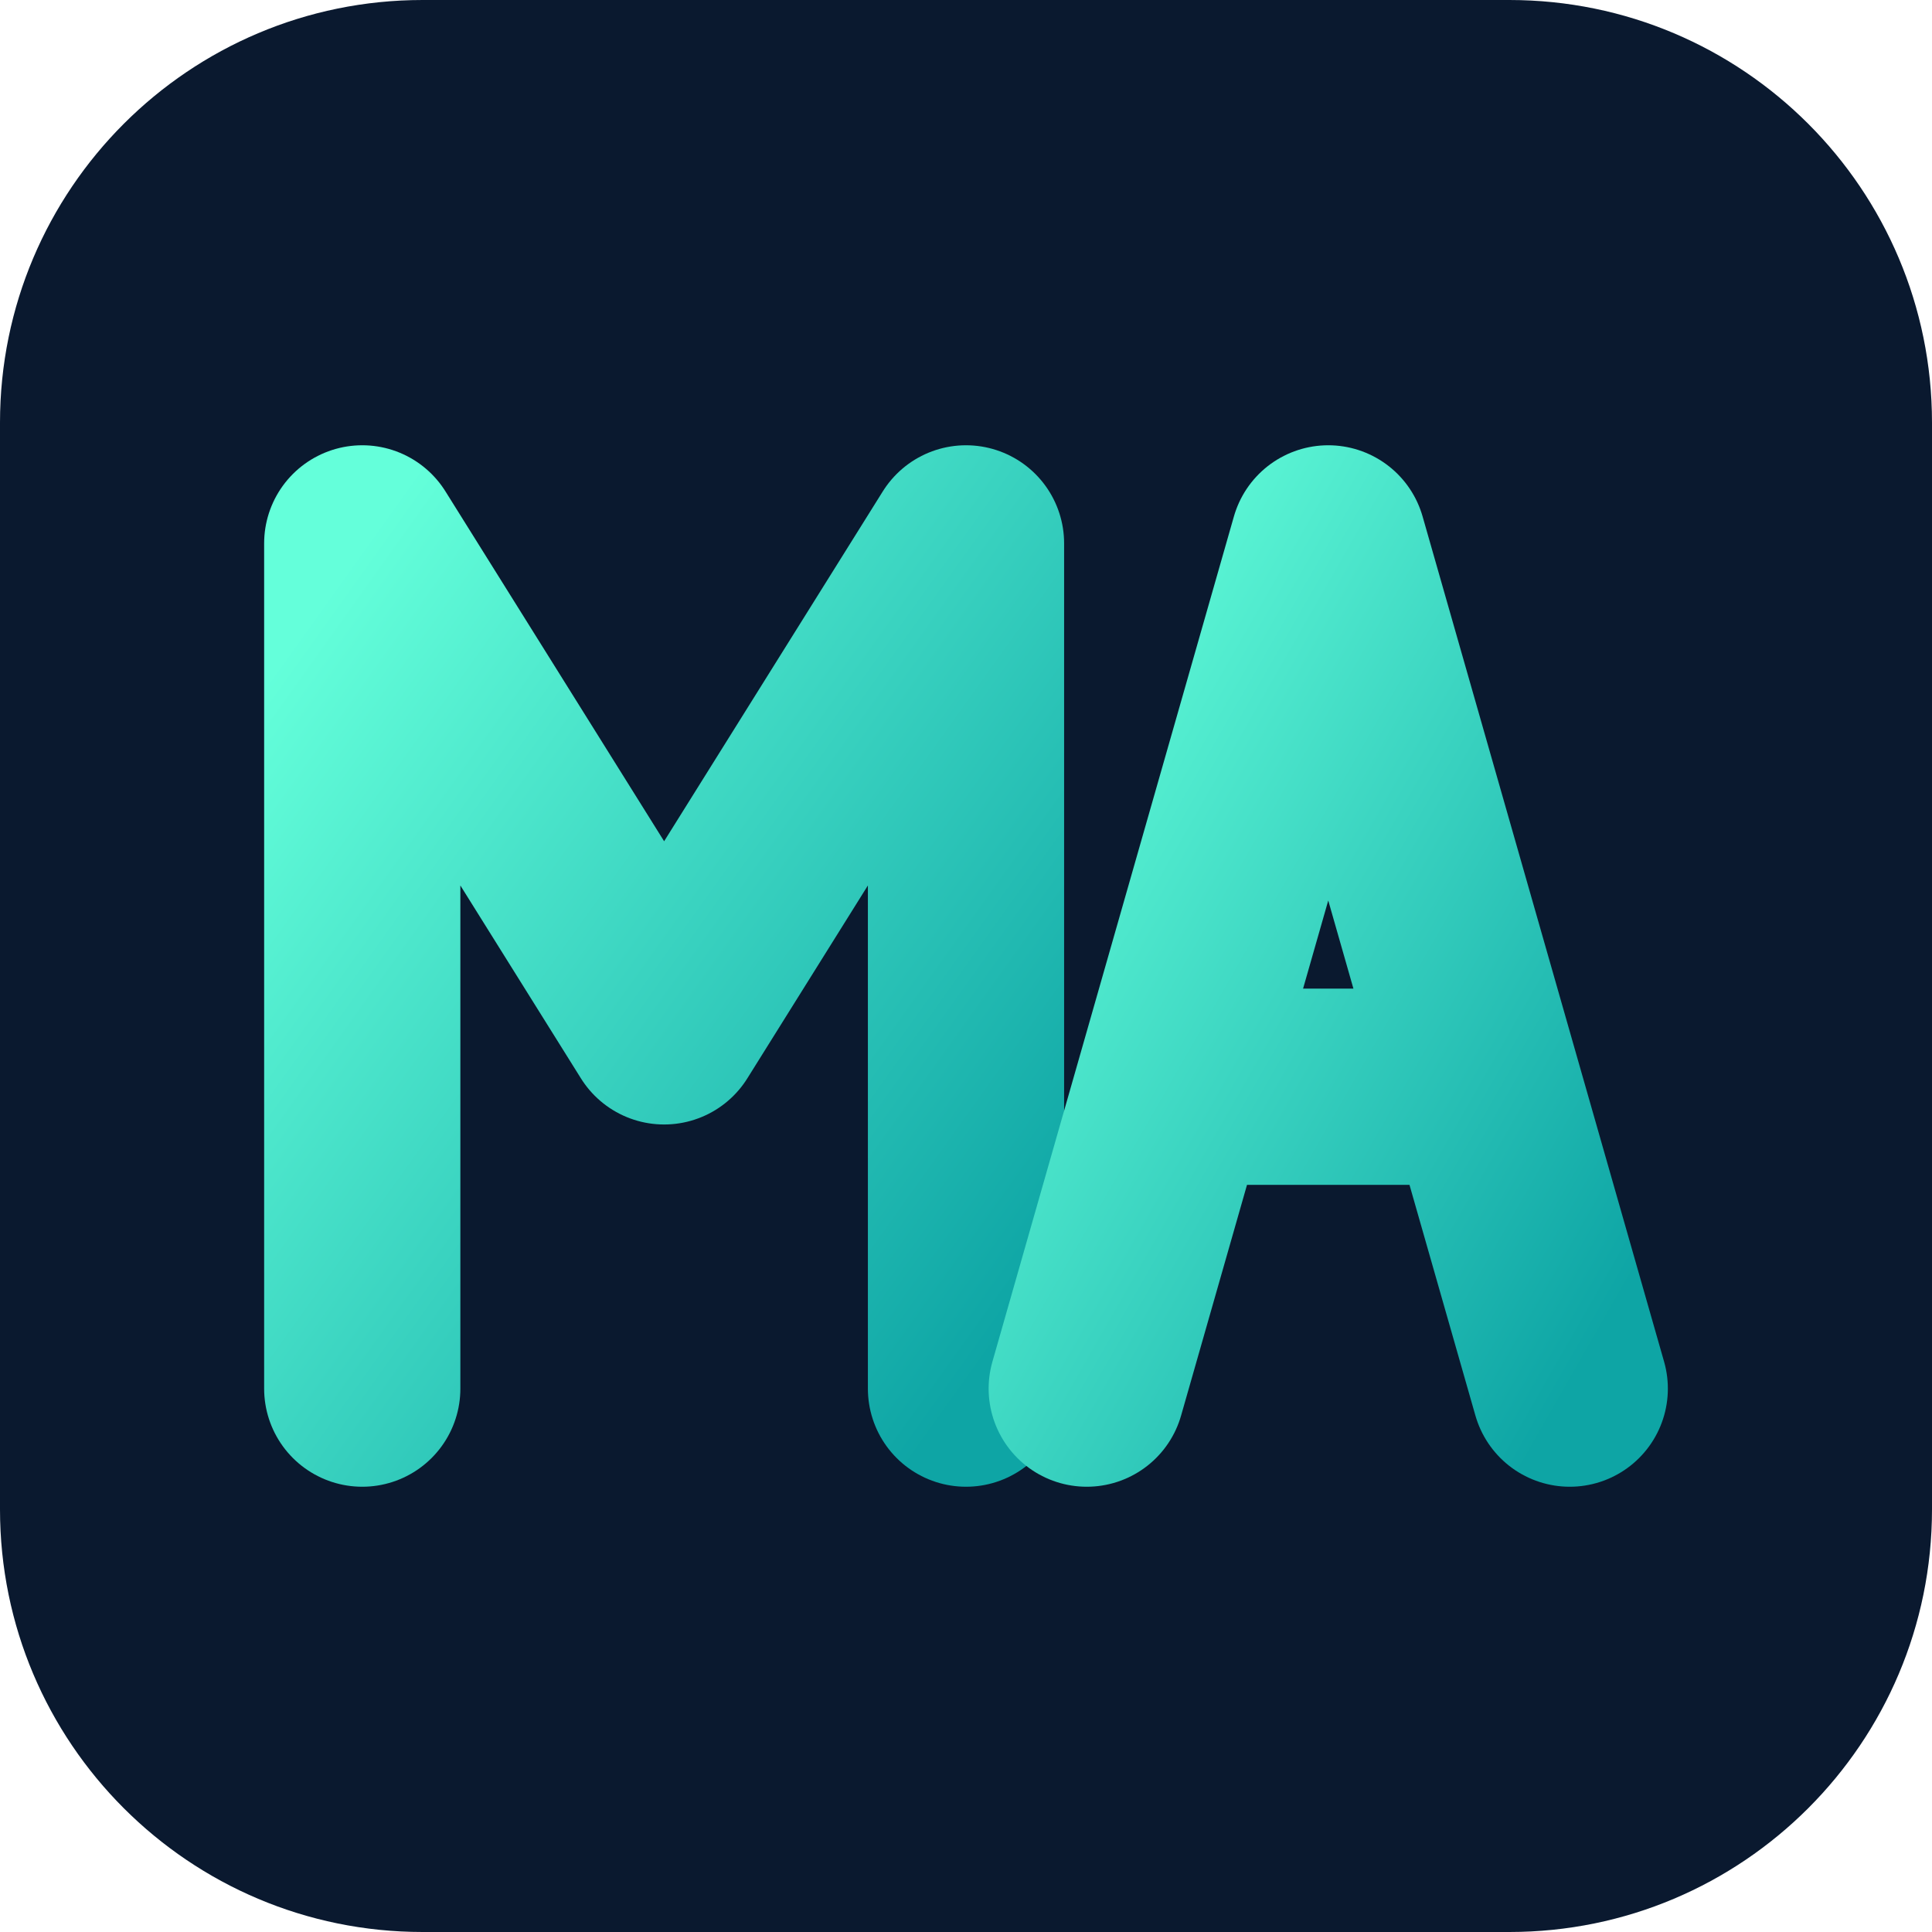
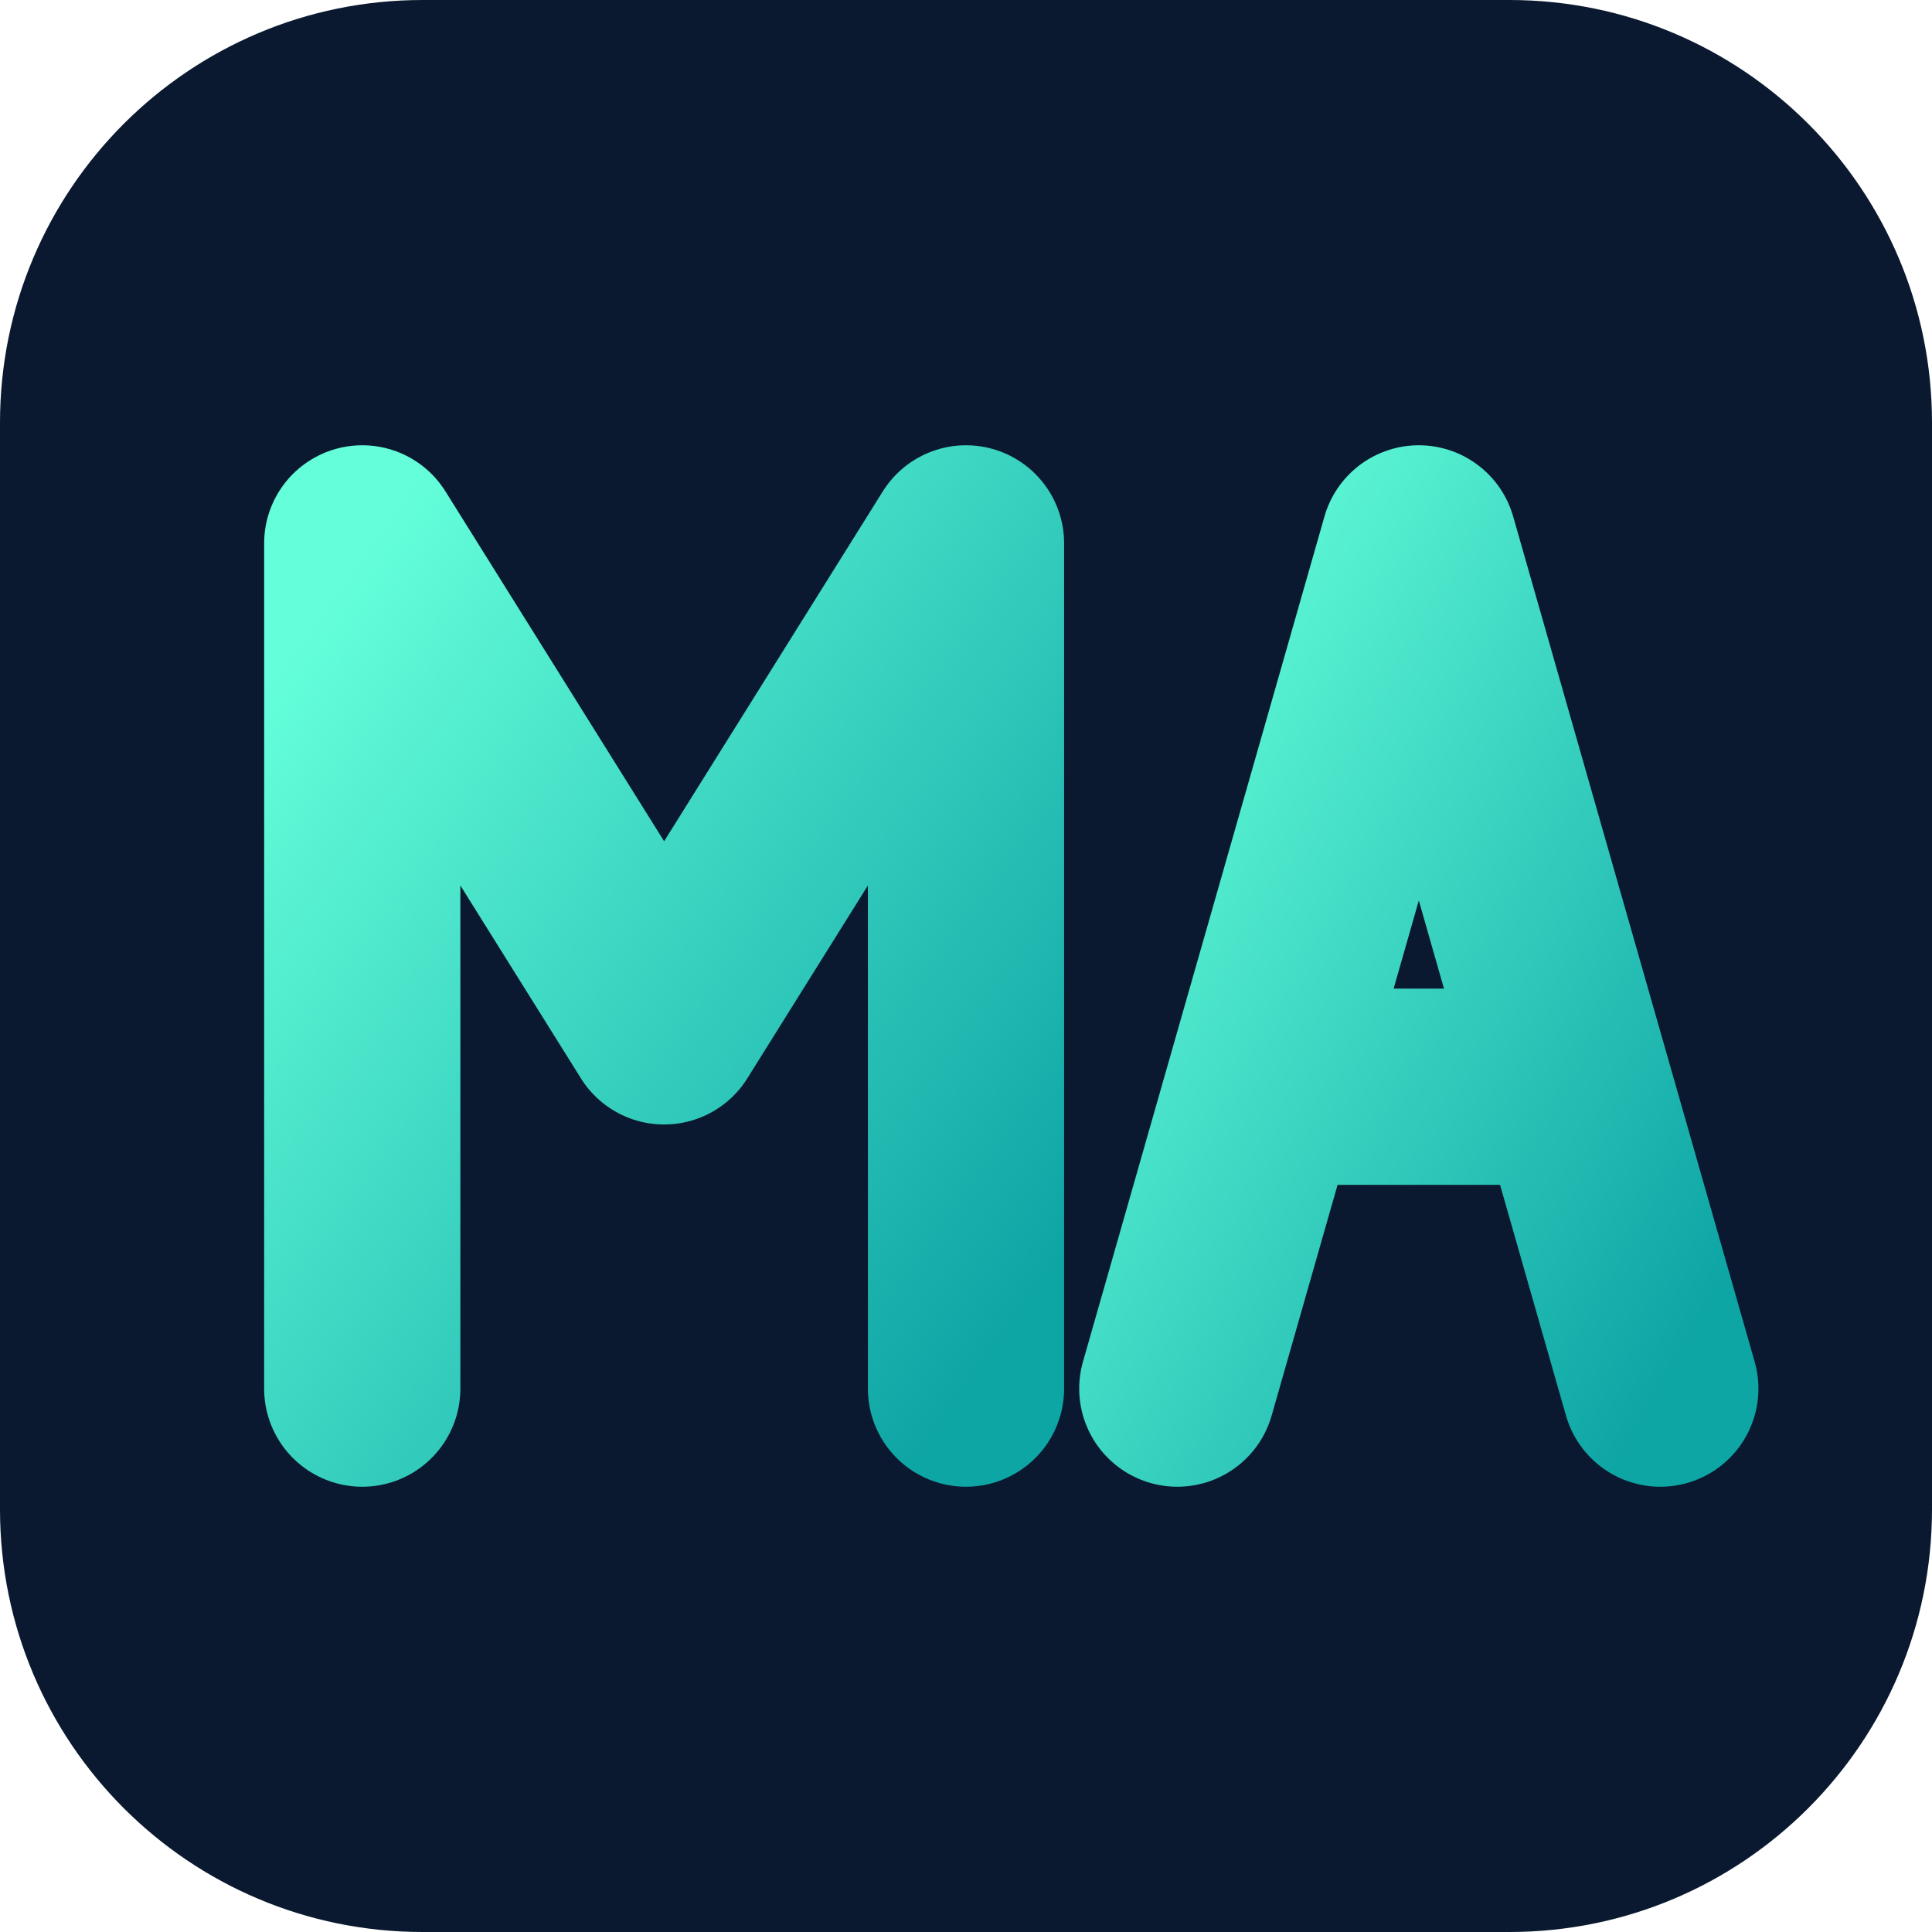
<svg xmlns="http://www.w3.org/2000/svg" viewBox="0 0 64 64" shape-rendering="geometricPrecision">
  <defs>
    <linearGradient id="accent" x1="0" y1="0" x2="1" y2="1">
      <stop offset="0%" stop-color="#64ffda" />
      <stop offset="100%" stop-color="#0ea5a5" />
    </linearGradient>
  </defs>
  <rect width="64" height="64" rx="14" fill="#0a192f" />
  <path d="M12 46 V18 L22 34 L32 18 V46" fill="none" stroke="url(#accent)" stroke-width="6.5" stroke-linecap="round" stroke-linejoin="round" />
-   <path d="M36 46 L44 18 L52 46 M40 36 H48" fill="none" stroke="url(#accent)" stroke-width="6.5" stroke-linecap="round" stroke-linejoin="round" />
+   <path d="M39 46 L47 18 L55 46 M43 36 H51" fill="none" stroke="url(#accent)" stroke-width="6.5" stroke-linecap="round" stroke-linejoin="round" />
</svg>
